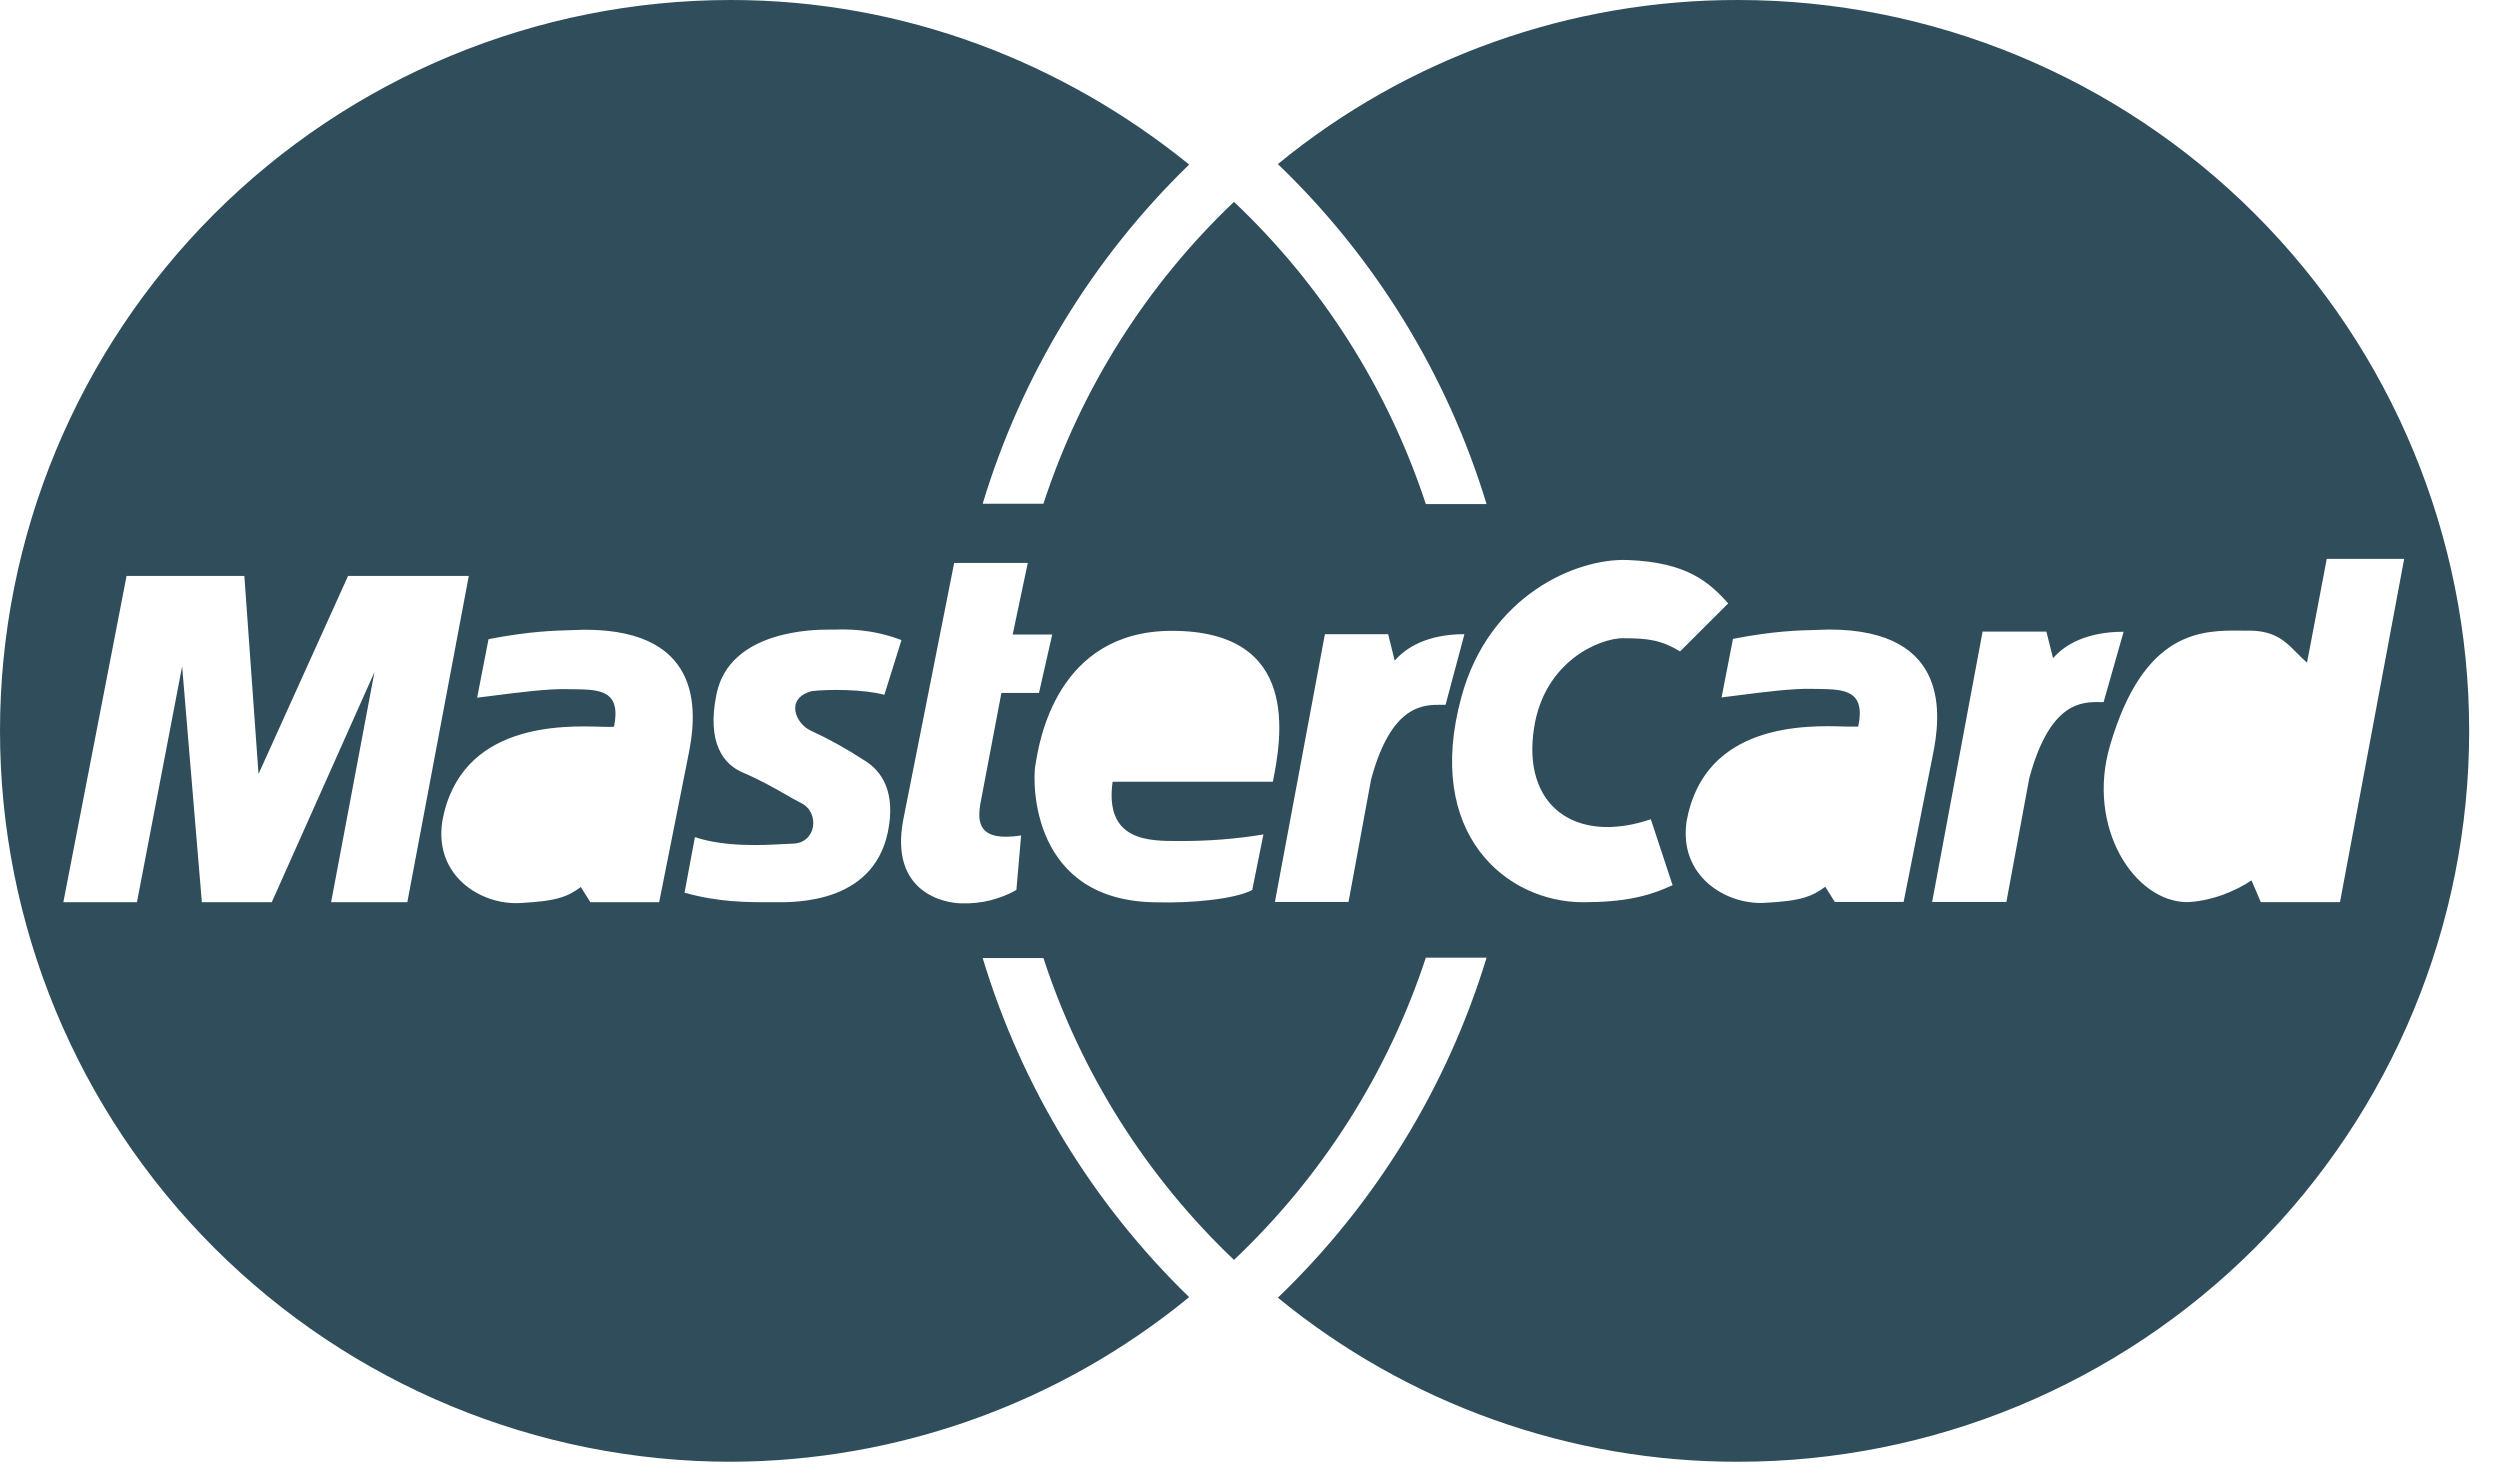
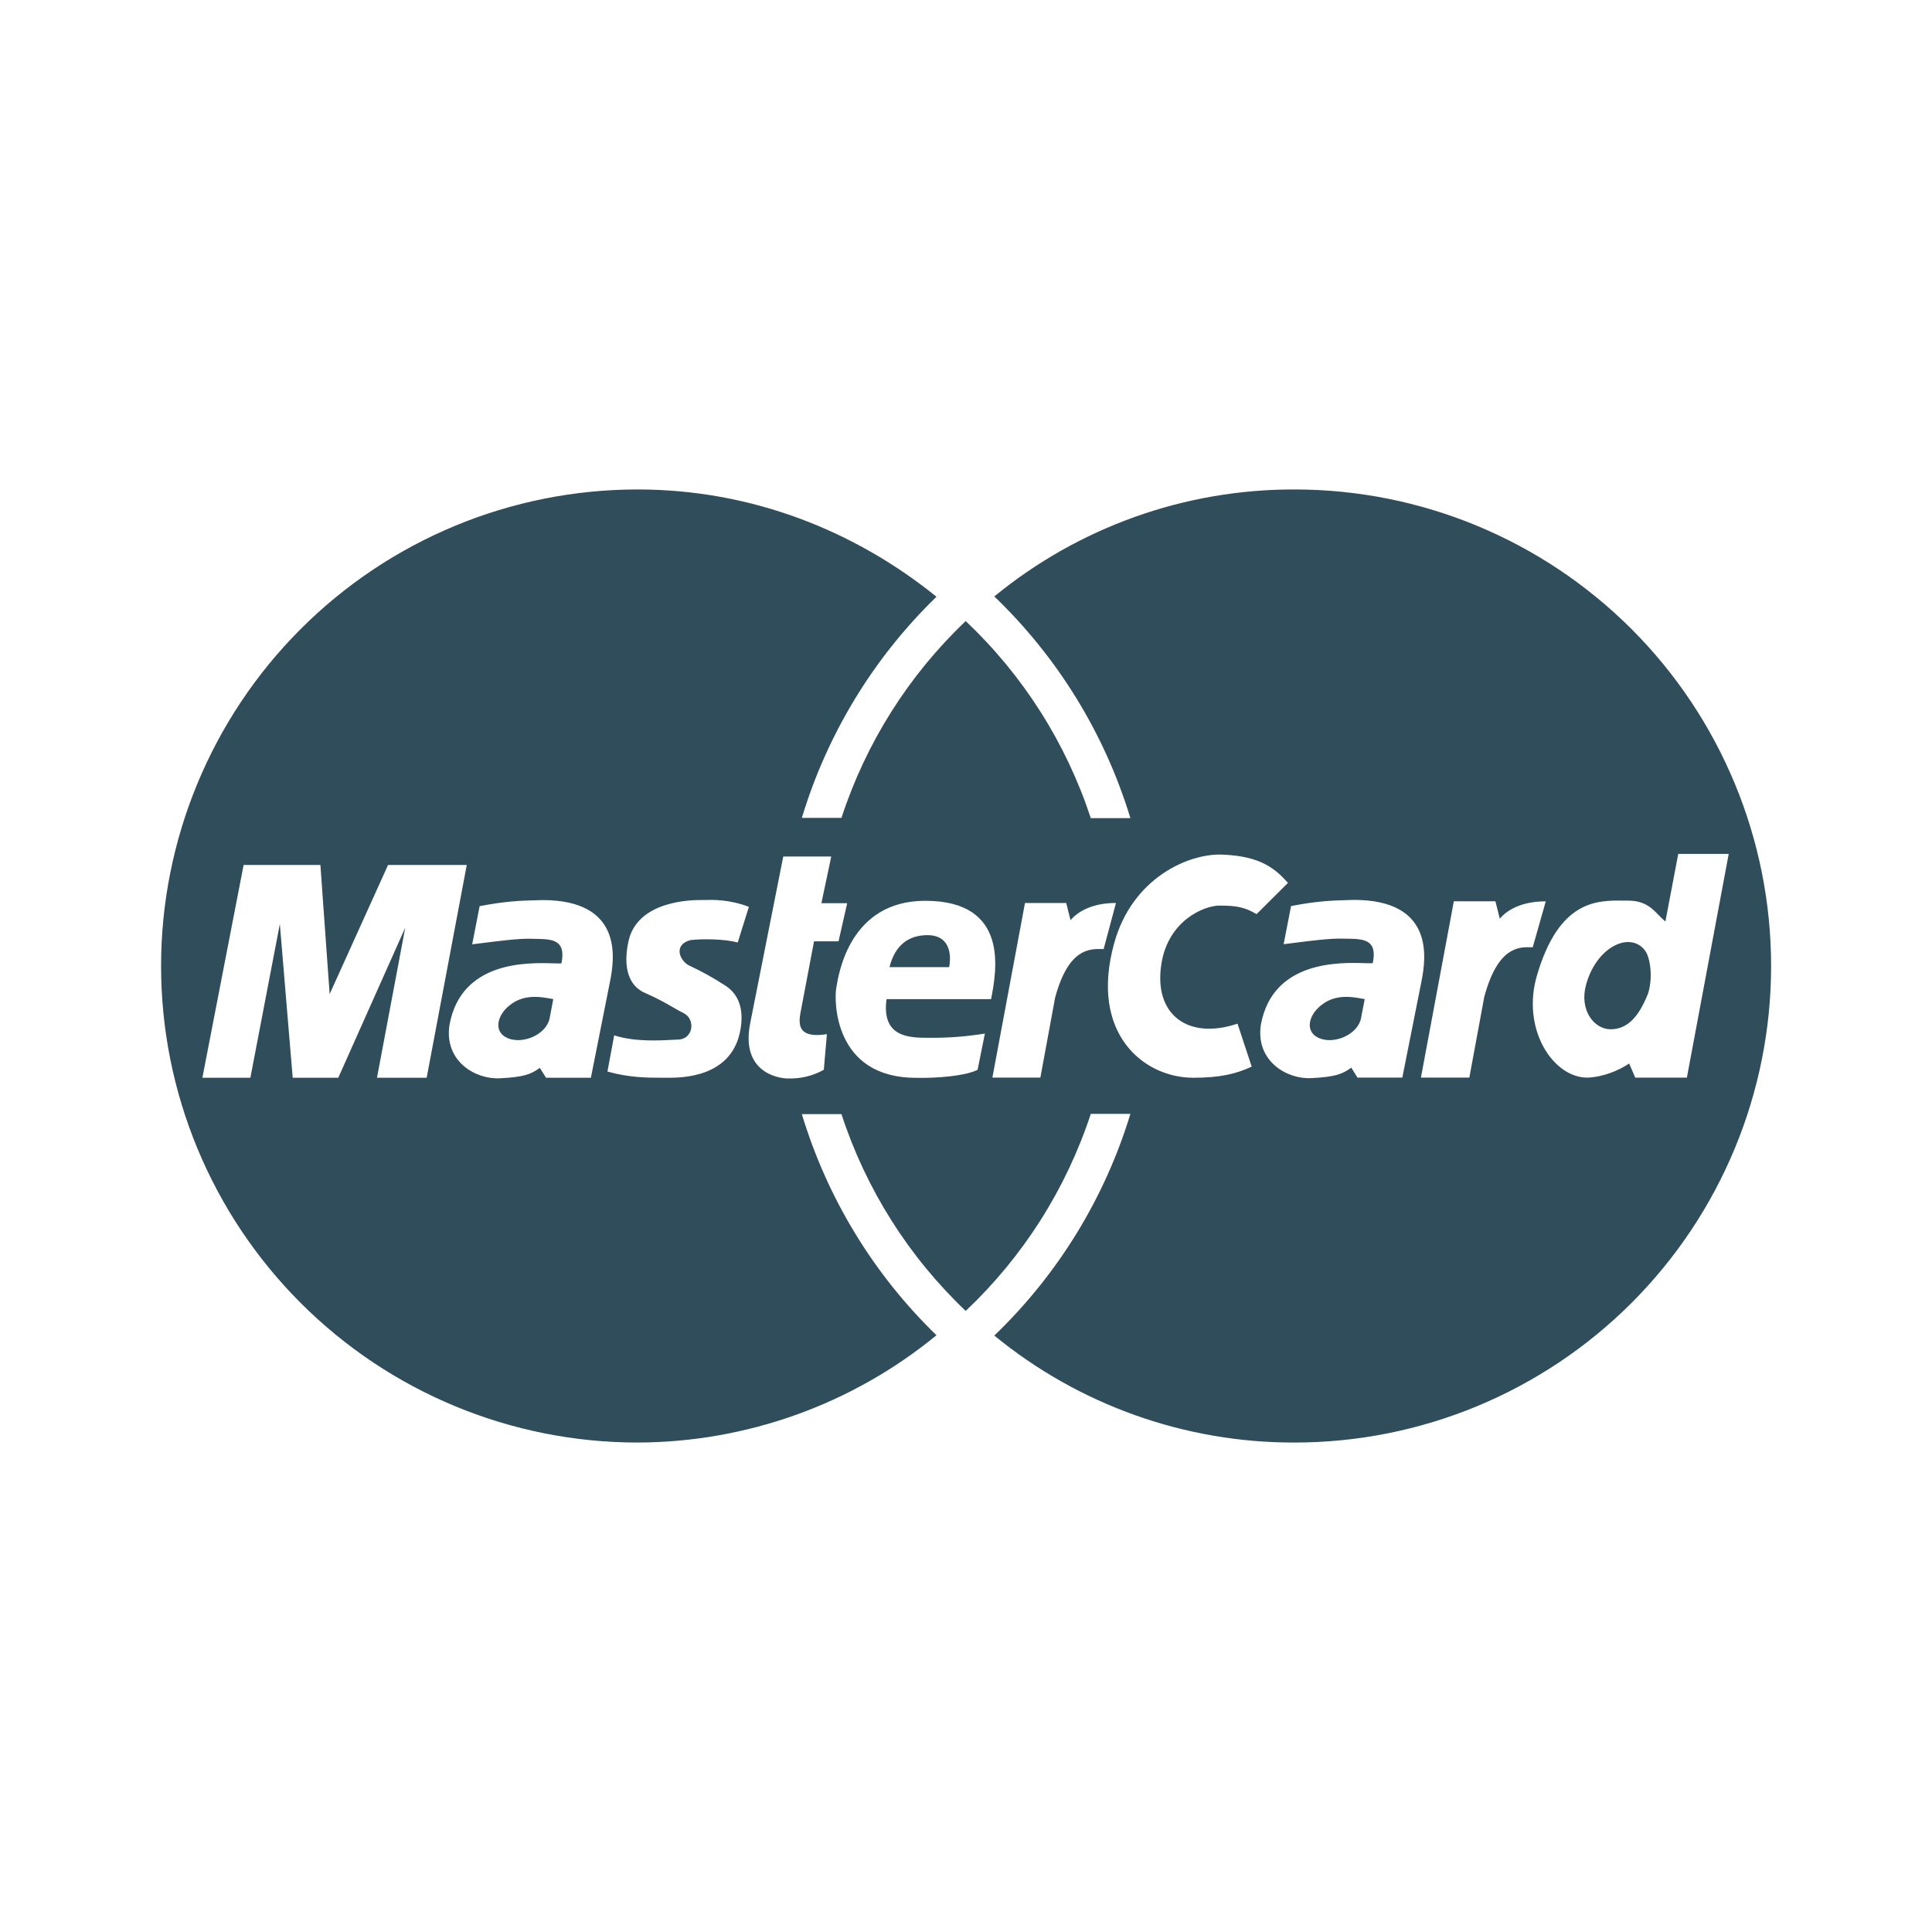
- <svg xmlns="http://www.w3.org/2000/svg" width="27" height="16" viewBox="0 0 27 16" fill="none">
-   <path d="M18.773 2.18344e-05C20.867 2.18344e-05 22.875 0.832 24.355 2.312C25.835 3.792 26.667 5.8 26.667 7.893C26.667 9.987 25.835 11.995 24.355 13.475C22.875 14.955 20.867 15.787 18.773 15.787C16.961 15.791 15.203 15.164 13.801 14.015C14.854 13.004 15.63 11.739 16.055 10.343H15.399C14.99 11.586 14.278 12.708 13.327 13.607C12.381 12.707 11.674 11.587 11.269 10.347H10.613C11.033 11.737 11.8 12.998 12.843 14.009C11.447 15.154 9.699 15.782 7.893 15.787C5.8 15.787 3.792 14.955 2.312 13.475C0.832 11.995 0 9.987 0 7.893C0 5.8 0.832 3.792 2.312 2.312C3.792 0.832 5.8 2.18344e-05 7.893 2.18344e-05C9.773 2.18344e-05 11.487 0.68 12.843 1.777C11.8 2.789 11.033 4.049 10.613 5.44H11.269C11.674 4.2 12.381 3.079 13.327 2.18C14.278 3.079 14.99 4.201 15.399 5.444H16.055C15.63 4.047 14.854 2.783 13.801 1.772C15.203 0.622 16.962 -0.004 18.775 2.18344e-05M21.412 6.821L20.867 9.741H21.669L21.916 8.405C22.14 7.576 22.485 7.579 22.688 7.583H22.719L22.935 6.823C22.533 6.823 22.296 6.965 22.173 7.109L22.101 6.821H21.412ZM11.1 6.08H10.305L9.756 8.849C9.603 9.643 10.204 9.756 10.387 9.756C10.593 9.763 10.797 9.713 10.977 9.612L11.028 9.023C10.571 9.093 10.549 8.889 10.591 8.665L10.815 7.484H11.221L11.364 6.853H10.937L11.1 6.08ZM12.657 6.813C11.413 6.813 11.223 8.009 11.185 8.249L11.181 8.268C11.151 8.452 11.131 9.745 12.505 9.745C12.841 9.755 13.329 9.715 13.524 9.612L13.645 9.012C13.349 9.061 13.05 9.084 12.749 9.083H12.723C12.405 9.083 11.928 9.084 12.016 8.443H13.747C13.84 7.973 14.053 6.813 12.657 6.813ZM9.736 6.913C9.407 6.788 9.14 6.796 9.003 6.8H8.945C8.811 6.8 7.883 6.8 7.739 7.493C7.627 8.033 7.824 8.256 8.013 8.339C8.213 8.425 8.356 8.507 8.477 8.576C8.54 8.613 8.599 8.646 8.656 8.675C8.856 8.775 8.82 9.112 8.553 9.112L8.457 9.116C8.252 9.128 7.833 9.151 7.505 9.041L7.393 9.641C7.76 9.744 8.055 9.744 8.329 9.744H8.36C8.607 9.747 9.476 9.755 9.601 8.919C9.667 8.492 9.48 8.297 9.327 8.207C9.145 8.088 8.954 7.982 8.757 7.891C8.595 7.819 8.472 7.544 8.767 7.464C8.951 7.443 9.327 7.443 9.551 7.504L9.736 6.913ZM5.063 6.22H3.759L2.792 8.359L2.639 6.22H1.367L0.684 9.744H1.479L1.967 7.197L2.18 9.744H2.935L4.044 7.259L3.576 9.744H4.399L5.063 6.22ZM5.153 7.535L5.345 7.511C5.585 7.48 5.933 7.435 6.141 7.443L6.221 7.444C6.471 7.449 6.713 7.455 6.631 7.849C6.603 7.851 6.559 7.851 6.497 7.849C6.08 7.836 4.972 7.803 4.777 8.868C4.685 9.468 5.204 9.775 5.612 9.753C6.019 9.733 6.132 9.683 6.273 9.58L6.376 9.744H7.119L7.435 8.155C7.516 7.759 7.648 6.801 6.315 6.801L6.187 6.805C5.971 6.811 5.707 6.819 5.276 6.903L5.153 7.535ZM17.535 6.893C17.8 6.893 17.941 6.913 18.145 7.035L18.665 6.516C18.461 6.292 18.227 6.072 17.576 6.048C17.025 6.027 16.083 6.428 15.784 7.524C15.376 9.011 16.272 9.744 17.097 9.744C17.535 9.744 17.8 9.683 18.064 9.56L17.829 8.848C17.016 9.123 16.435 8.705 16.568 7.86C16.679 7.145 17.269 6.892 17.535 6.892M24.804 7.051C24.697 6.939 24.575 6.811 24.295 6.811H24.223C23.785 6.805 23.155 6.799 22.788 8.052C22.529 8.936 23.053 9.743 23.623 9.743C23.888 9.732 24.152 9.62 24.316 9.508L24.417 9.743H25.272L25.965 6.036H25.129L24.916 7.156C24.877 7.123 24.839 7.087 24.804 7.049M18.593 7.532L18.785 7.508C19.025 7.477 19.372 7.432 19.581 7.44L19.661 7.441C19.911 7.447 20.153 7.452 20.069 7.847C20.043 7.848 19.998 7.848 19.936 7.847C19.52 7.833 18.412 7.8 18.216 8.865C18.125 9.465 18.644 9.772 19.052 9.751C19.459 9.731 19.571 9.68 19.713 9.577L19.816 9.741H20.559L20.875 8.152C20.955 7.756 21.088 6.799 19.755 6.799L19.627 6.803C19.411 6.808 19.147 6.816 18.716 6.9L18.593 7.532ZM14.309 6.849L13.769 9.741H14.564L14.808 8.417C15.028 7.604 15.376 7.609 15.576 7.612H15.612L15.816 6.849C15.42 6.849 15.185 6.992 15.063 7.135L14.992 6.849H14.309Z" fill="#2F4D5A" />
+ <svg xmlns="http://www.w3.org/2000/svg" width="32" height="32" viewBox="0 0 32 32" fill="none">
+   <path d="M14.733 16.019H15.721C15.772 15.733 15.681 15.489 15.365 15.489C15.049 15.489 14.825 15.652 14.733 16.019ZM9.164 16.548L9.115 16.54C8.968 16.513 8.709 16.465 8.483 16.62C8.228 16.793 8.156 17.097 8.421 17.2C8.676 17.297 9.052 17.129 9.104 16.864L9.164 16.548ZM27.297 16.456C27.38 16.192 27.335 15.861 27.247 15.744C27.003 15.419 26.441 15.676 26.269 16.315C26.157 16.732 26.403 17.048 26.677 17.048C26.972 17.048 27.155 16.813 27.297 16.456ZM22.604 16.548L22.555 16.54C22.408 16.513 22.148 16.465 21.923 16.62C21.668 16.793 21.596 17.097 21.861 17.2C22.116 17.297 22.492 17.129 22.543 16.864L22.604 16.548Z" fill="#2F4D5A" />
+   <path d="M21.441 8.107C23.535 8.107 25.542 8.938 27.023 10.419C28.503 11.899 29.335 13.907 29.335 16C29.335 18.093 28.503 20.101 27.023 21.581C25.542 23.062 23.535 23.893 21.441 23.893C19.629 23.897 17.871 23.271 16.469 22.121C17.522 21.11 18.298 19.846 18.723 18.449H18.067C17.658 19.693 16.946 20.815 15.995 21.713C15.049 20.814 14.342 19.694 13.937 18.453H13.281C13.701 19.844 14.468 21.105 15.511 22.116C14.115 23.261 12.367 23.888 10.561 23.893C8.468 23.893 6.46 23.062 4.98 21.581C3.5 20.101 2.668 18.093 2.668 16C2.668 13.907 3.5 11.899 4.98 10.419C6.46 8.938 8.468 8.107 10.561 8.107C12.441 8.107 14.155 8.787 15.511 9.884C14.468 10.895 13.701 12.156 13.281 13.547H13.937C14.342 12.306 15.049 11.186 15.995 10.287C16.946 11.185 17.658 12.307 18.067 13.551H18.723C18.298 12.154 17.522 10.89 16.469 9.879C17.871 8.729 19.63 8.102 21.443 8.107M24.08 14.928L23.535 17.848H24.337L24.584 16.512C24.808 15.683 25.153 15.685 25.356 15.689H25.387L25.603 14.929C25.201 14.929 24.964 15.072 24.841 15.216L24.769 14.928H24.08ZM13.768 14.187H12.973L12.424 16.956C12.271 17.749 12.872 17.863 13.055 17.863C13.261 17.869 13.465 17.82 13.645 17.719L13.696 17.129C13.239 17.2 13.217 16.996 13.259 16.772L13.483 15.591H13.889L14.032 14.96H13.605L13.768 14.187ZM15.325 14.92C14.081 14.92 13.891 16.116 13.853 16.356L13.849 16.375C13.819 16.559 13.799 17.852 15.173 17.852C15.509 17.861 15.997 17.821 16.192 17.719L16.313 17.119C16.017 17.167 15.717 17.191 15.417 17.189H15.391C15.073 17.189 14.596 17.191 14.684 16.549H16.415C16.508 16.08 16.721 14.92 15.325 14.92ZM12.404 15.02C12.075 14.895 11.808 14.903 11.671 14.907H11.613C11.479 14.907 10.551 14.907 10.407 15.6C10.295 16.14 10.492 16.363 10.681 16.445C10.881 16.532 11.024 16.613 11.145 16.683C11.207 16.72 11.267 16.753 11.324 16.781C11.524 16.881 11.488 17.219 11.221 17.219L11.125 17.223C10.92 17.235 10.501 17.257 10.173 17.148L10.061 17.748C10.428 17.851 10.723 17.851 10.997 17.851H11.028C11.275 17.853 12.144 17.861 12.269 17.025C12.335 16.599 12.148 16.404 11.995 16.313C11.813 16.195 11.622 16.089 11.425 15.997C11.263 15.925 11.14 15.651 11.435 15.571C11.619 15.549 11.995 15.549 12.219 15.611L12.404 15.02ZM7.731 14.327H6.427L5.46 16.465L5.307 14.327H4.035L3.352 17.851H4.147L4.635 15.304L4.848 17.851H5.603L6.712 15.365L6.244 17.851H7.067L7.731 14.327ZM7.821 15.641L8.013 15.617C8.253 15.587 8.601 15.541 8.809 15.549L8.889 15.551C9.139 15.556 9.381 15.561 9.299 15.956C9.271 15.958 9.227 15.958 9.165 15.956C8.748 15.943 7.64 15.909 7.445 16.975C7.353 17.575 7.872 17.881 8.28 17.86C8.687 17.84 8.8 17.789 8.941 17.687L9.044 17.851H9.787L10.103 16.261C10.184 15.865 10.316 14.908 8.983 14.908L8.855 14.912C8.639 14.917 8.375 14.925 7.944 15.009L7.821 15.641ZM20.203 15C20.468 15 20.609 15.02 20.813 15.141L21.333 14.623C21.129 14.399 20.895 14.179 20.244 14.155C19.693 14.133 18.751 14.535 18.452 15.631C18.044 17.117 18.94 17.851 19.765 17.851C20.203 17.851 20.468 17.789 20.732 17.667L20.497 16.955C19.684 17.229 19.103 16.812 19.236 15.967C19.347 15.252 19.937 14.999 20.203 14.999M27.472 15.157C27.365 15.045 27.243 14.917 26.963 14.917H26.891C26.453 14.912 25.823 14.905 25.456 16.159C25.197 17.043 25.721 17.849 26.291 17.849C26.556 17.839 26.82 17.727 26.984 17.615L27.085 17.849H27.94L28.633 14.143H27.797L27.584 15.263C27.545 15.229 27.507 15.194 27.472 15.156M21.261 15.639L21.453 15.615C21.693 15.584 22.04 15.539 22.249 15.547L22.329 15.548C22.579 15.553 22.821 15.559 22.737 15.953C22.711 15.955 22.666 15.955 22.604 15.953C22.188 15.94 21.08 15.907 20.884 16.972C20.793 17.572 21.312 17.879 21.72 17.857C22.127 17.837 22.239 17.787 22.381 17.684L22.484 17.848H23.227L23.543 16.259C23.623 15.863 23.756 14.905 22.423 14.905L22.295 14.909C22.079 14.915 21.815 14.923 21.384 15.007L21.261 15.639ZM16.977 14.956L16.437 17.848H17.232L17.476 16.524C17.696 15.711 18.044 15.716 18.244 15.719H18.28L18.484 14.956C18.088 14.956 17.853 15.099 17.731 15.241L17.66 14.956H16.977Z" fill="#2F4D5A" />
</svg>
